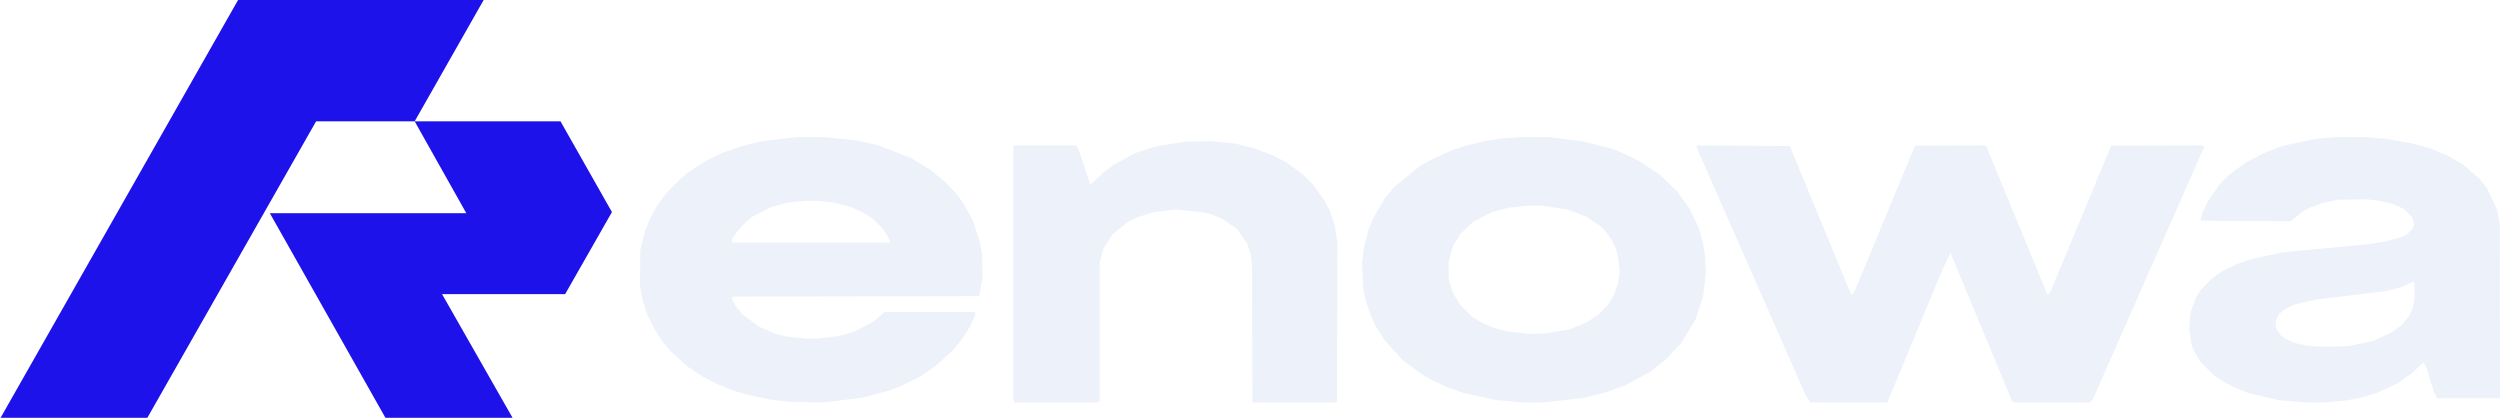
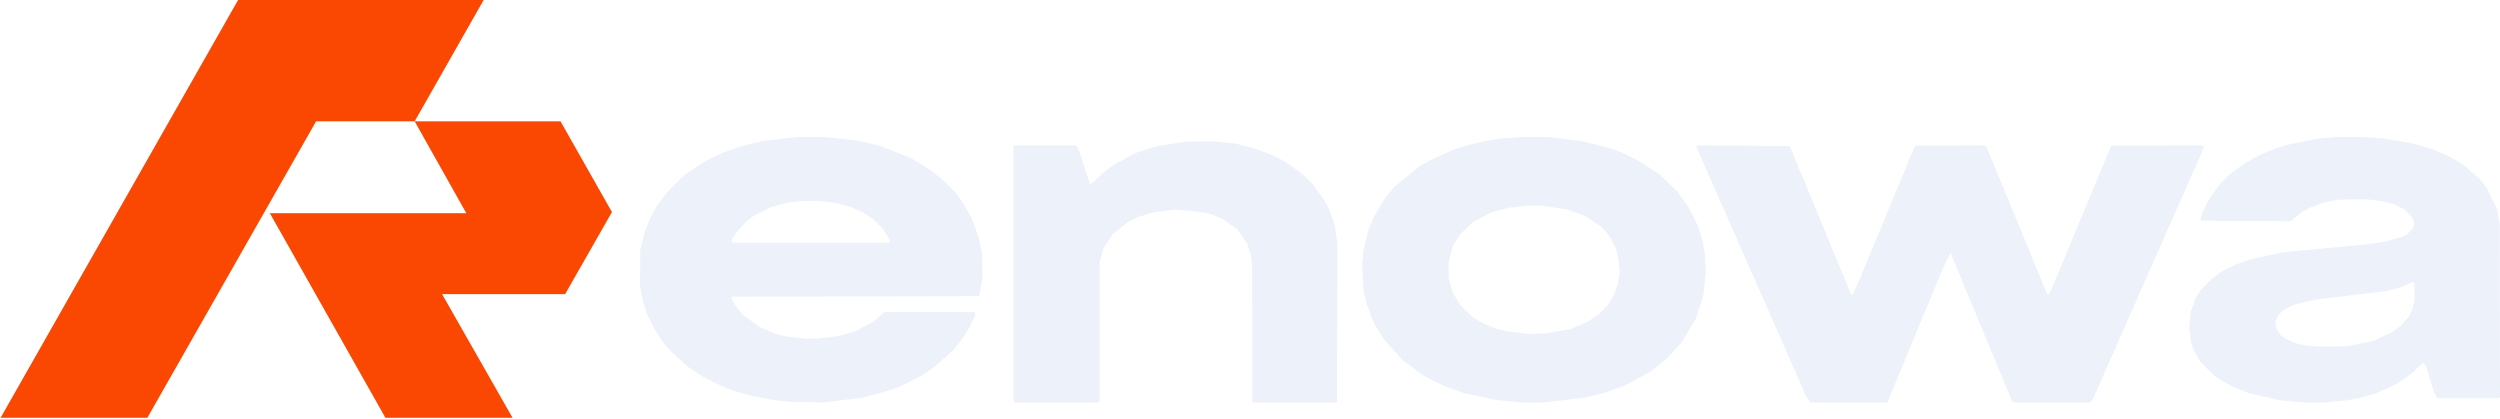
<svg xmlns="http://www.w3.org/2000/svg" viewBox="0 0 1057.8 177.0">
-   <path fill="#1E12EA" transform="scale(0.2445)" d="M412 0H837L717.6 210H547L255 723H1Z M717.6 210H970L1059 367L978 509H765L887 723H667L467 369H807Z" />
+   <path fill="#FA4802" transform="scale(0.2445)" d="M412 0H837L717.6 210H547L255 723H1Z M717.6 210H970L1059 367L978 509H765L887 723H667L467 369H807Z" />
  <path fill="#EDF1F9" fill-rule="evenodd" d="M337.3 58.0 349.3 58.0 363.3 59.6 372.3 61.7 385.3 66.8 393.3 71.6 399.9 77.0 404.7 82.0 407.6 86.0 411.5 93.0 414.5 102.0 415.6 108.0 415.7 118.0 414.3 125.3 310.3 125.5 309.5 126.0 311 129.0 314.1 133.0 321.3 138.3 328.3 141.3 332.3 142.3 341.3 143.3 345.3 143.3 354.3 142.3 361.3 140.4 369.3 136.3 374.3 132.0 412.3 132.0 412.8 133.0 410.5 138.0 407.4 143.0 403.5 148.0 395.3 155.3 389.3 159.3 381.3 163.3 376.3 165.2 365.3 168.2 348.3 170.3 334.3 170.0 327.3 169.3 317.3 167.3 310.3 165.3 303.3 162.4 297.3 159.3 291.3 155.4 284.1 149.0 279.9 144.0 276.8 139.0 273.8 133.0 271.9 127.0 270.8 121.0 270.9 106.0 272.8 98.0 275.3 92.0 278 87.0 281.7 82.0 287.5 76.0 291.3 72.8 299.3 67.7 305.3 64.8 314.3 61.7 322.3 59.7ZM643.2 58.0 655.3 58.0 669.3 59.7 681.3 62.7 686.3 64.6 693.3 68.0 702.3 73.9 709.7 81.0 714.7 88.0 718.6 96.0 720.4 102.0 721.3 107.0 721.8 115.0 720.7 125.0 717.5 135.0 711.5 145.0 704.9 152.0 698.3 157.3 687.3 163.2 679.3 166.1 670.3 168.3 653.3 170.3 644.3 170.3 633.3 169.3 619.3 166.3 611.3 163.4 605.3 160.5 601.3 158.2 593.3 152.2 585.9 144.0 582.1 138.0 580.2 134.0 578.1 128.0 576.9 123.0 576.3 112.0 577 105.0 579.1 97.0 581.2 92.0 585.9 84.0 590.1 79.0 600.3 70.6 605.3 67.7 614.3 63.6 620.3 61.6 628.3 59.7 634.3 58.7ZM988.3 58.0 1000.3 58.0 1009.3 58.7 1020.3 60.6 1028.3 62.8 1035.3 65.7 1042.3 69.7 1049.3 75.8 1052.5 80.0 1056.7 89.0 1057.7 95.0 1057.8 168.0 1057.3 168.5 1031.3 168.5 1029.9 166.0 1026.5 155.0 1025.3 153.4 1020.3 158.1 1014.3 162.3 1005.3 166.4 998.3 168.4 992.3 169.5 983.3 170.3 975.3 170.3 964.3 169.3 951.3 166.3 944.3 163.4 937.3 159.3 930.9 153.0 928.1 148.0 927.1 145.0 926.3 139.0 926.9 132.0 929.1 126.0 930.9 123.0 935.7 118.0 940.3 114.7 946.3 111.8 952.3 109.7 966.3 106.7 1002.3 103.3 1009.3 102.2 1016.3 100.2 1018.3 99.3 1020.7 97.0 1021.5 95.0 1020.7 92.0 1017.3 88.5 1013.3 86.6 1010.3 85.7 1005.3 84.7 1000.3 84.3 989.3 84.5 983.3 85.7 977.3 87.9 974.3 89.5 969.3 93.6 931.3 93.4 931 93.0 931.9 90.0 934.3 85.0 939.1 78.0 943.3 73.9 950.3 68.7 958.3 64.6 966.3 61.6 980.3 58.7ZM501.3 60.0 512.3 59.7 522.3 60.7 530.3 62.6 538.3 65.6 544.3 68.7 551.3 73.8 555.5 78.0 560.5 85.0 562.6 89.0 564.7 95.0 565.9 103.0 565.7 170.0 565.3 170.3 530.3 170.3 529.9 170.0 529.8 113.0 529.3 108.0 527.7 103.0 523.3 96.8 517.3 92.7 512.3 90.6 508.3 89.7 497.3 88.7 488.3 89.7 481.3 91.9 477.3 93.8 470.9 99.0 466.9 105.0 465.3 111.0 465.3 169.0 464.9 170.0 464.3 170.3 429.3 170.3 428.8 169.0 428.8 62.0 429.3 61.5 455.3 61.5 456.7 64.0 461.3 78.2 467.3 72.6 471.3 69.7 480.3 64.8 489.3 61.9ZM717.7 62.0 718.3 61.5 757.3 61.8 783.3 124.7 784.3 124.0 786.5 119.0 810.3 61.6 839.3 61.5 840.5 62.0 866.3 124.7 867.3 124.0 868.6 121.0 893.3 61.6 931.3 61.5 932.7 62.0 885.5 169.0 884.3 170.3 852.3 170.3 851.3 169.6 825.3 107.0 821.9 114.0 798.7 170.0 798.3 170.3 766.3 170.3 765.7 170.0 763.9 167.0ZM333.3 85.7 326.3 87.6 318.3 91.7 315.5 94.0 311.9 98.0 309.9 101.0 309.6 102.0 310.3 102.7 375.3 102.7 376.3 102.6 376.7 102.0 373.7 97.0 369.3 92.6 365.3 90.0 360.3 87.7 353.3 85.8 346.3 85.0 340.3 85.0ZM638.3 87.9 631.3 89.7 623.3 93.9 617.9 99.0 614.8 104.0 612.9 111.0 613 118.0 614.8 124.0 617.8 129.0 623.3 134.3 628.3 137.2 633.3 139.1 638.3 140.3 647.3 141.3 654.3 141.0 664.3 139.3 671.3 136.4 676.3 133.2 680.3 129.0 682.8 125.0 684.6 120.0 685.3 115.0 684.7 109.0 683.7 105.0 681.6 101.0 679.4 98.0 677.3 95.8 671.3 91.7 663.3 88.7 652.3 87.0 646.3 87.0ZM1020.3 119.5 1016.3 121.4 1009.3 123.2 980.3 126.7 971.3 128.7 967.3 130.5 964.2 133.0 962.8 136.0 963.1 139.0 965.1 142.0 967.3 143.5 971.3 145.2 976.3 146.3 982.3 146.7 993.3 146.5 1004.3 144.2 1012.3 140.4 1016.3 137.4 1019.3 133.8 1020.7 131.0 1021.6 127.0 1021.6 120.0 1021.3 119.2Z" />
</svg>
